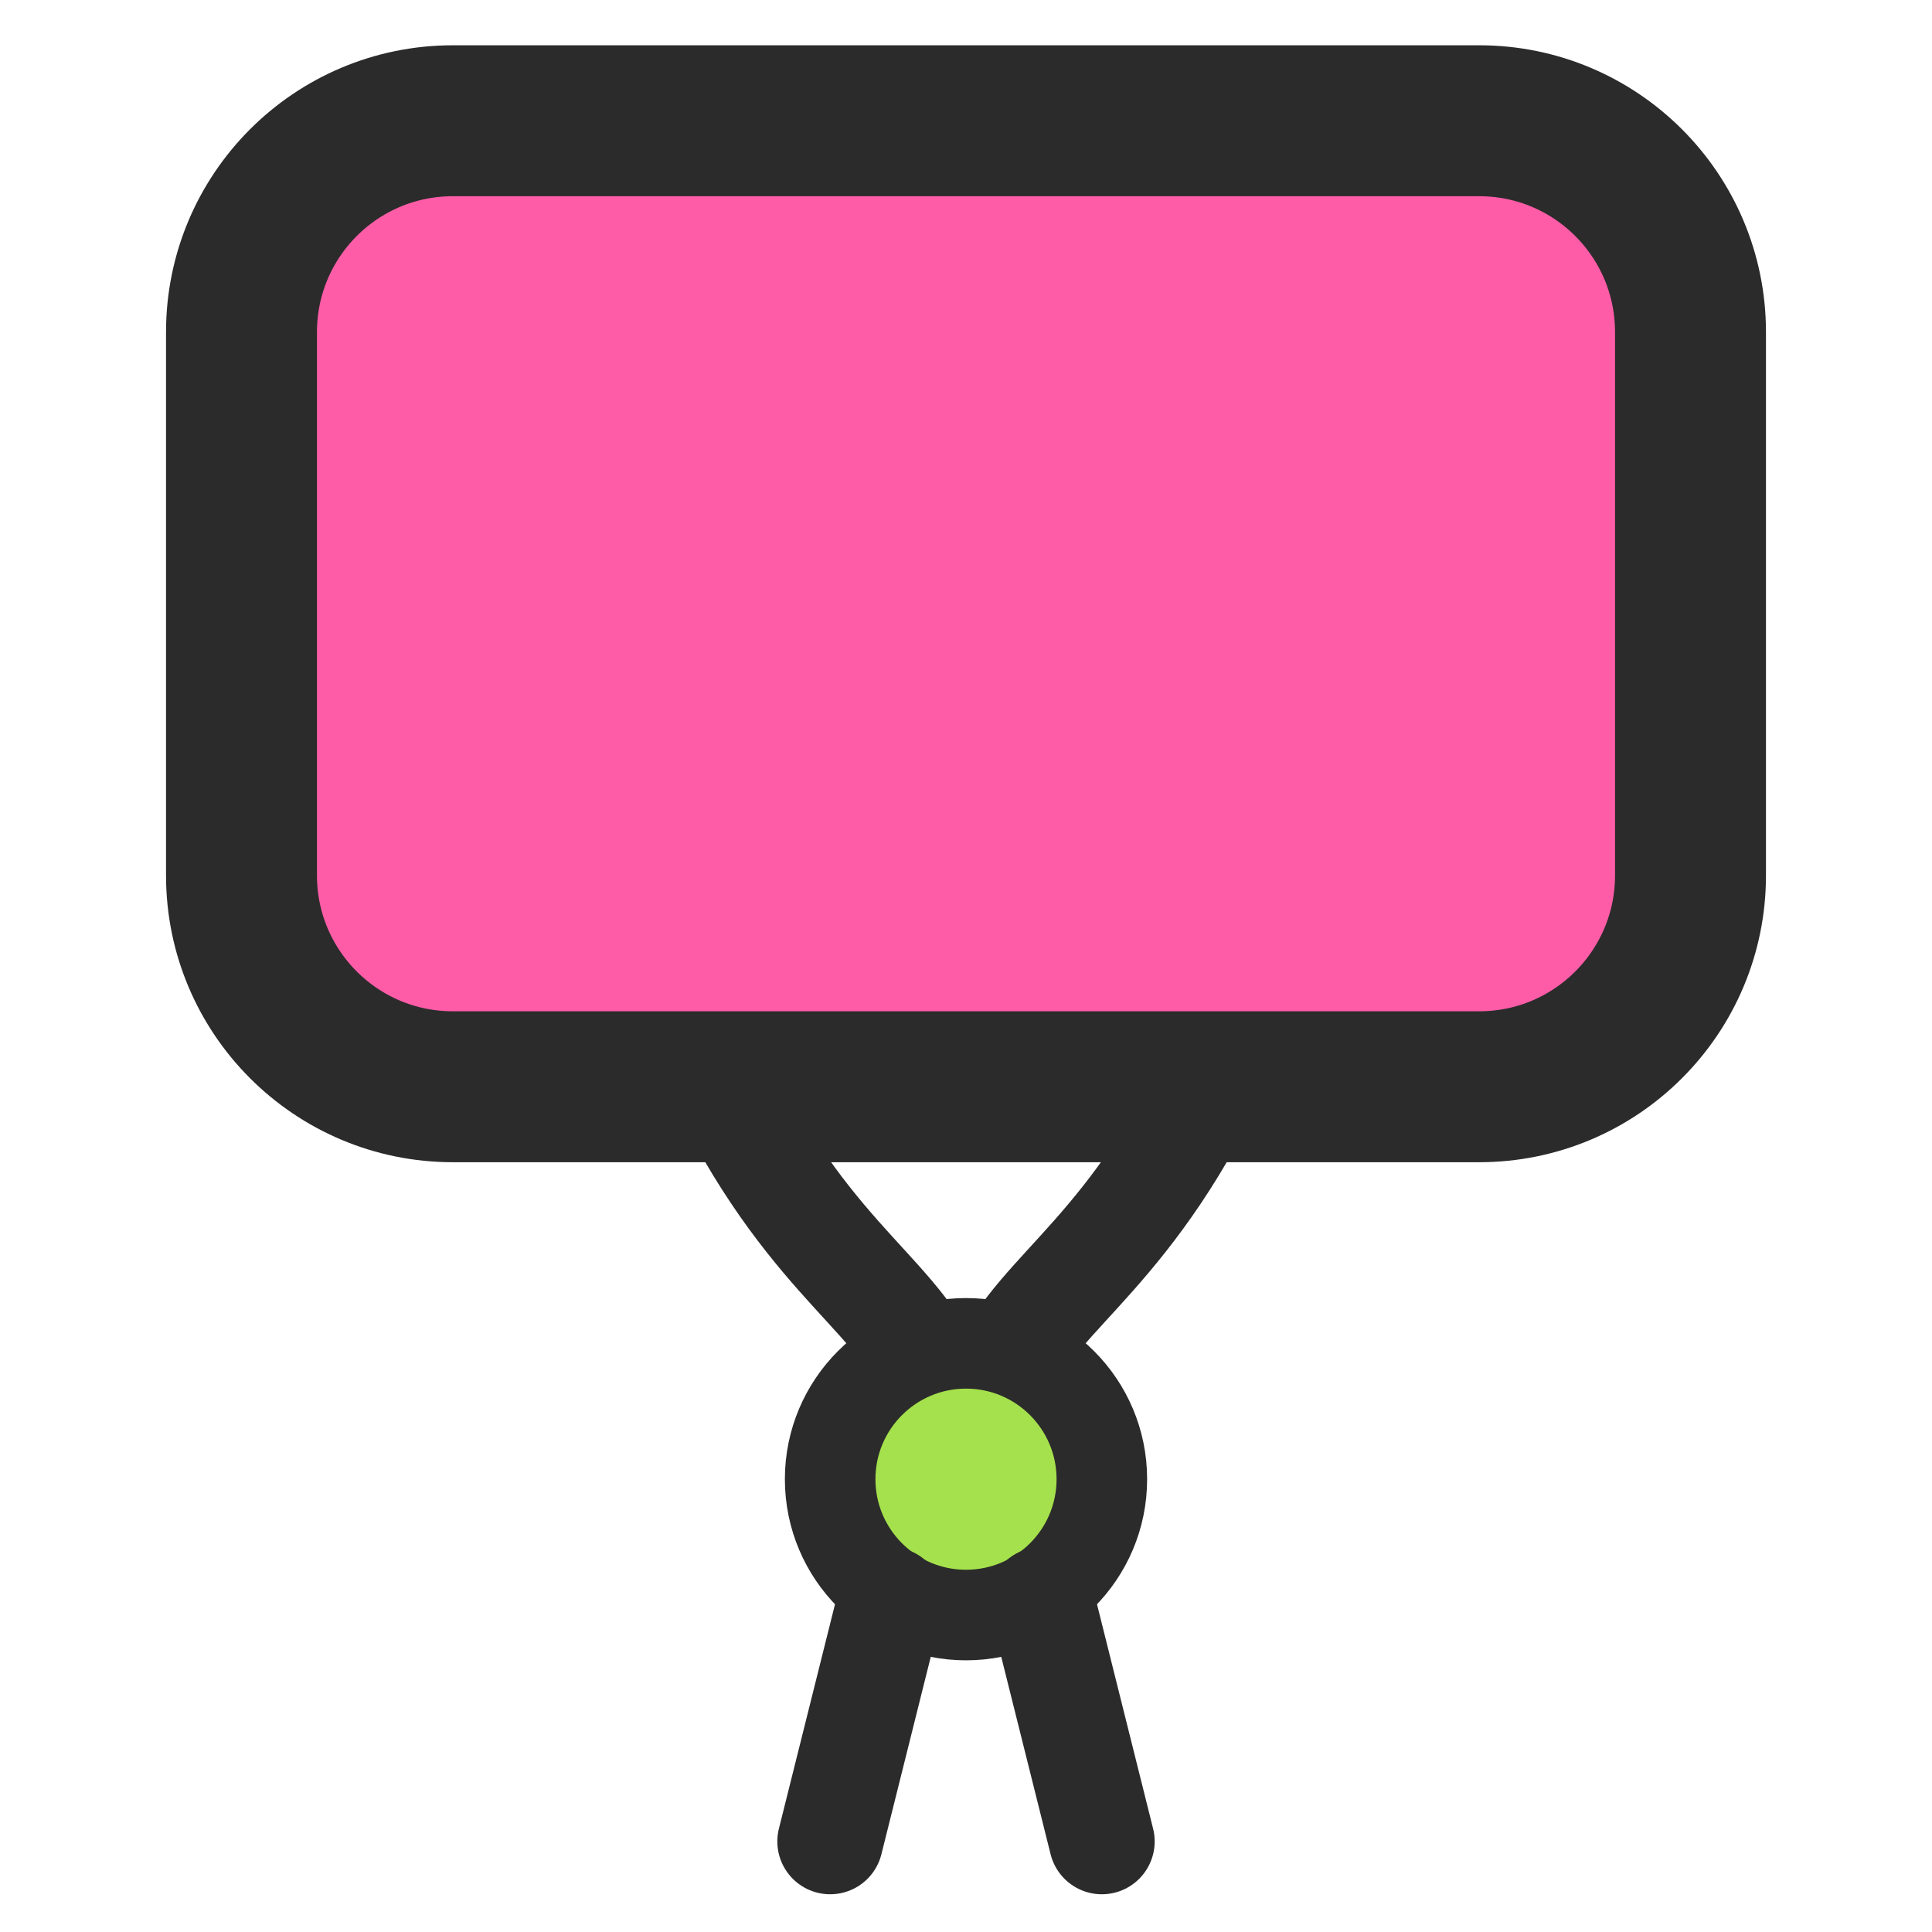
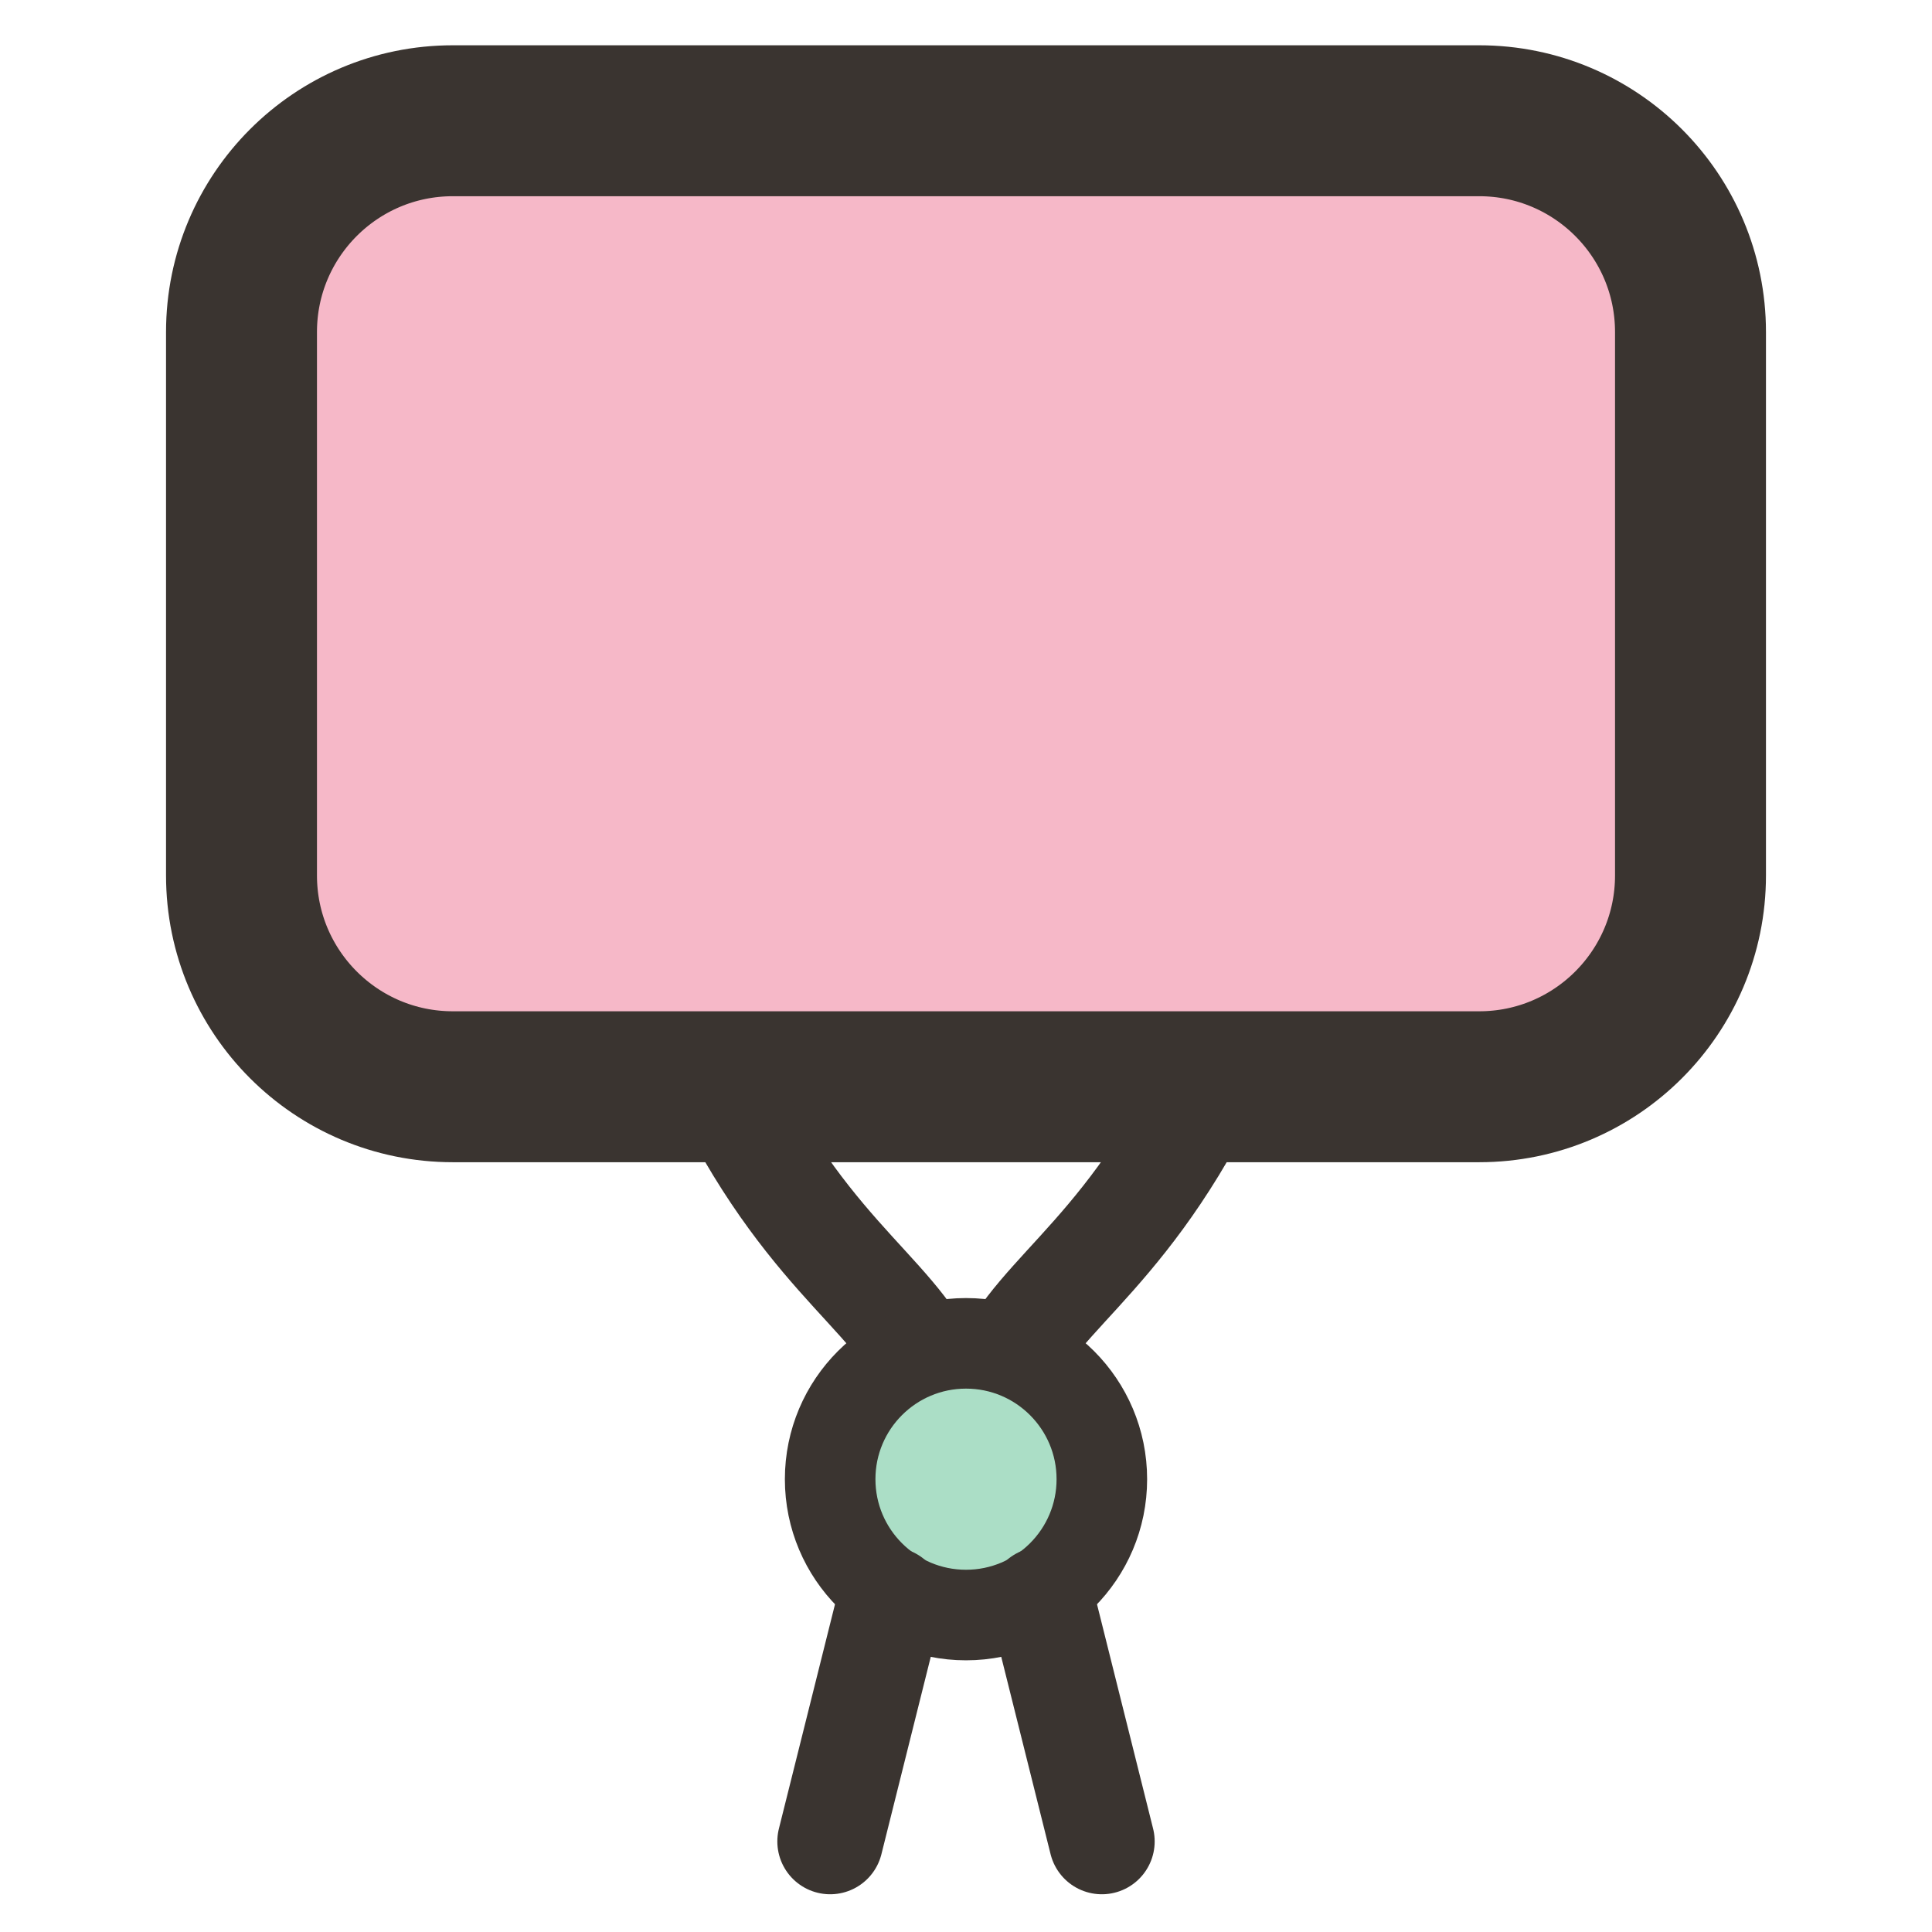
<svg xmlns="http://www.w3.org/2000/svg" viewBox="0 0 64 64">
-   <rect x="8" y="4" width="48" height="32" rx="7" fill="#ff5ca8" stroke="#2b2b2b" stroke-width="5" />
-   <path d="M24 36 C27 42, 30 43, 31 46 M40 36 C37 42, 34 43, 33 46" fill="none" stroke="#2b2b2b" stroke-width="3.5" stroke-linecap="round" />
-   <circle cx="32" cy="49" r="4.5" fill="#a5e14c" stroke="#2b2b2b" stroke-width="3" />
-   <path d="M29.5 53 L27.5 61 M34.5 53 L36.5 61" fill="none" stroke="#2b2b2b" stroke-width="3.5" stroke-linecap="round" />
+   <rect x="8" y="4" width="48" height="32" rx="7" fill="#f6b8c8" stroke="#3a3430" stroke-width="5" />
+   <path d="M24 36 C27 42, 30 43, 31 46 M40 36 C37 42, 34 43, 33 46" fill="none" stroke="#3a3430" stroke-width="3.5" stroke-linecap="round" />
+   <circle cx="32" cy="49" r="4.5" fill="#abdec6" stroke="#3a3430" stroke-width="3" />
+   <path d="M29.5 53 L27.5 61 M34.5 53 L36.5 61" fill="none" stroke="#3a3430" stroke-width="3.5" stroke-linecap="round" />
</svg>
